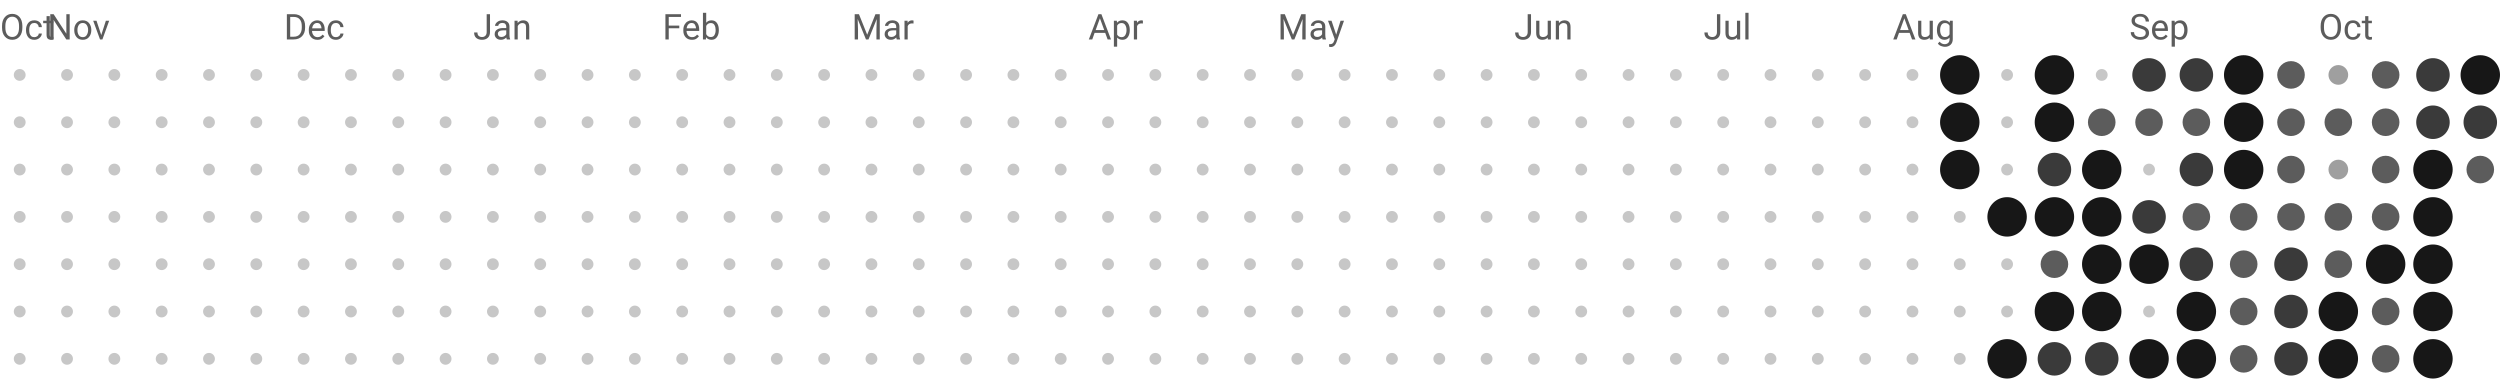
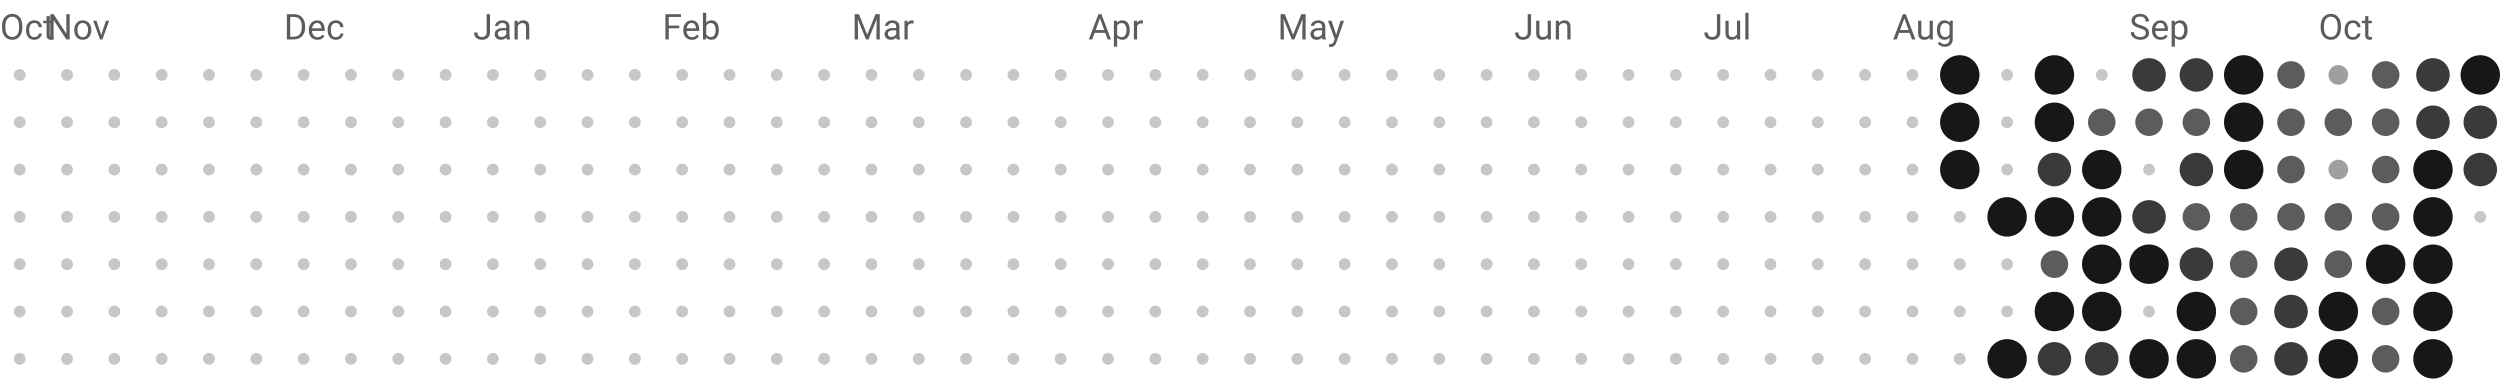
<svg xmlns="http://www.w3.org/2000/svg" width="634" height="96" viewBox="0 0 634 96" role="img">
  <text x="0" y="10" font-family="-apple-system,BlinkMacSystemFont,'Segoe UI',Roboto,Helvetica,Arial,sans-serif" font-size="9" fill="#5c5c5c">Oct</text>
  <text x="12" y="10" font-family="-apple-system,BlinkMacSystemFont,'Segoe UI',Roboto,Helvetica,Arial,sans-serif" font-size="9" fill="#5c5c5c">Nov</text>
  <text x="72" y="10" font-family="-apple-system,BlinkMacSystemFont,'Segoe UI',Roboto,Helvetica,Arial,sans-serif" font-size="9" fill="#5c5c5c">Dec</text>
  <text x="120" y="10" font-family="-apple-system,BlinkMacSystemFont,'Segoe UI',Roboto,Helvetica,Arial,sans-serif" font-size="9" fill="#5c5c5c">Jan</text>
  <text x="168" y="10" font-family="-apple-system,BlinkMacSystemFont,'Segoe UI',Roboto,Helvetica,Arial,sans-serif" font-size="9" fill="#5c5c5c">Feb</text>
  <text x="216" y="10" font-family="-apple-system,BlinkMacSystemFont,'Segoe UI',Roboto,Helvetica,Arial,sans-serif" font-size="9" fill="#5c5c5c">Mar</text>
  <text x="276" y="10" font-family="-apple-system,BlinkMacSystemFont,'Segoe UI',Roboto,Helvetica,Arial,sans-serif" font-size="9" fill="#5c5c5c">Apr</text>
  <text x="324" y="10" font-family="-apple-system,BlinkMacSystemFont,'Segoe UI',Roboto,Helvetica,Arial,sans-serif" font-size="9" fill="#5c5c5c">May</text>
  <text x="384" y="10" font-family="-apple-system,BlinkMacSystemFont,'Segoe UI',Roboto,Helvetica,Arial,sans-serif" font-size="9" fill="#5c5c5c">Jun</text>
  <text x="432" y="10" font-family="-apple-system,BlinkMacSystemFont,'Segoe UI',Roboto,Helvetica,Arial,sans-serif" font-size="9" fill="#5c5c5c">Jul</text>
  <text x="480" y="10" font-family="-apple-system,BlinkMacSystemFont,'Segoe UI',Roboto,Helvetica,Arial,sans-serif" font-size="9" fill="#5c5c5c">Aug</text>
  <text x="540" y="10" font-family="-apple-system,BlinkMacSystemFont,'Segoe UI',Roboto,Helvetica,Arial,sans-serif" font-size="9" fill="#5c5c5c">Sep</text>
  <text x="588" y="10" font-family="-apple-system,BlinkMacSystemFont,'Segoe UI',Roboto,Helvetica,Arial,sans-serif" font-size="9" fill="#5c5c5c">Oct</text>
  <circle cx="5" cy="19" r="1.5" fill="#c7c7c7" />
  <circle cx="5" cy="31" r="1.5" fill="#c7c7c7" />
  <circle cx="5" cy="43" r="1.5" fill="#c7c7c7" />
  <circle cx="5" cy="55" r="1.5" fill="#c7c7c7" />
  <circle cx="5" cy="67" r="1.5" fill="#c7c7c7" />
  <circle cx="5" cy="79" r="1.5" fill="#c7c7c7" />
  <circle cx="5" cy="91" r="1.5" fill="#c7c7c7" />
  <circle cx="17" cy="19" r="1.5" fill="#c7c7c7" />
  <circle cx="17" cy="31" r="1.5" fill="#c7c7c7" />
  <circle cx="17" cy="43" r="1.5" fill="#c7c7c7" />
  <circle cx="17" cy="55" r="1.5" fill="#c7c7c7" />
  <circle cx="17" cy="67" r="1.5" fill="#c7c7c7" />
  <circle cx="17" cy="79" r="1.5" fill="#c7c7c7" />
  <circle cx="17" cy="91" r="1.5" fill="#c7c7c7" />
  <circle cx="29" cy="19" r="1.5" fill="#c7c7c7" />
  <circle cx="29" cy="31" r="1.5" fill="#c7c7c7" />
  <circle cx="29" cy="43" r="1.5" fill="#c7c7c7" />
  <circle cx="29" cy="55" r="1.5" fill="#c7c7c7" />
  <circle cx="29" cy="67" r="1.5" fill="#c7c7c7" />
  <circle cx="29" cy="79" r="1.5" fill="#c7c7c7" />
  <circle cx="29" cy="91" r="1.5" fill="#c7c7c7" />
  <circle cx="41" cy="19" r="1.5" fill="#c7c7c7" />
  <circle cx="41" cy="31" r="1.5" fill="#c7c7c7" />
  <circle cx="41" cy="43" r="1.5" fill="#c7c7c7" />
  <circle cx="41" cy="55" r="1.5" fill="#c7c7c7" />
  <circle cx="41" cy="67" r="1.5" fill="#c7c7c7" />
  <circle cx="41" cy="79" r="1.5" fill="#c7c7c7" />
  <circle cx="41" cy="91" r="1.5" fill="#c7c7c7" />
  <circle cx="53" cy="19" r="1.5" fill="#c7c7c7" />
  <circle cx="53" cy="31" r="1.5" fill="#c7c7c7" />
  <circle cx="53" cy="43" r="1.5" fill="#c7c7c7" />
  <circle cx="53" cy="55" r="1.5" fill="#c7c7c7" />
  <circle cx="53" cy="67" r="1.5" fill="#c7c7c7" />
  <circle cx="53" cy="79" r="1.5" fill="#c7c7c7" />
  <circle cx="53" cy="91" r="1.5" fill="#c7c7c7" />
  <circle cx="65" cy="19" r="1.5" fill="#c7c7c7" />
  <circle cx="65" cy="31" r="1.5" fill="#c7c7c7" />
  <circle cx="65" cy="43" r="1.5" fill="#c7c7c7" />
  <circle cx="65" cy="55" r="1.5" fill="#c7c7c7" />
  <circle cx="65" cy="67" r="1.5" fill="#c7c7c7" />
  <circle cx="65" cy="79" r="1.5" fill="#c7c7c7" />
  <circle cx="65" cy="91" r="1.5" fill="#c7c7c7" />
  <circle cx="77" cy="19" r="1.5" fill="#c7c7c7" />
  <circle cx="77" cy="31" r="1.5" fill="#c7c7c7" />
  <circle cx="77" cy="43" r="1.5" fill="#c7c7c7" />
  <circle cx="77" cy="55" r="1.5" fill="#c7c7c7" />
  <circle cx="77" cy="67" r="1.5" fill="#c7c7c7" />
  <circle cx="77" cy="79" r="1.5" fill="#c7c7c7" />
  <circle cx="77" cy="91" r="1.5" fill="#c7c7c7" />
  <circle cx="89" cy="19" r="1.5" fill="#c7c7c7" />
  <circle cx="89" cy="31" r="1.5" fill="#c7c7c7" />
  <circle cx="89" cy="43" r="1.5" fill="#c7c7c7" />
  <circle cx="89" cy="55" r="1.5" fill="#c7c7c7" />
  <circle cx="89" cy="67" r="1.5" fill="#c7c7c7" />
  <circle cx="89" cy="79" r="1.5" fill="#c7c7c7" />
  <circle cx="89" cy="91" r="1.5" fill="#c7c7c7" />
  <circle cx="101" cy="19" r="1.5" fill="#c7c7c7" />
  <circle cx="101" cy="31" r="1.5" fill="#c7c7c7" />
  <circle cx="101" cy="43" r="1.5" fill="#c7c7c7" />
  <circle cx="101" cy="55" r="1.5" fill="#c7c7c7" />
  <circle cx="101" cy="67" r="1.5" fill="#c7c7c7" />
  <circle cx="101" cy="79" r="1.5" fill="#c7c7c7" />
  <circle cx="101" cy="91" r="1.5" fill="#c7c7c7" />
  <circle cx="113" cy="19" r="1.5" fill="#c7c7c7" />
  <circle cx="113" cy="31" r="1.5" fill="#c7c7c7" />
  <circle cx="113" cy="43" r="1.5" fill="#c7c7c7" />
  <circle cx="113" cy="55" r="1.5" fill="#c7c7c7" />
  <circle cx="113" cy="67" r="1.5" fill="#c7c7c7" />
  <circle cx="113" cy="79" r="1.5" fill="#c7c7c7" />
  <circle cx="113" cy="91" r="1.5" fill="#c7c7c7" />
  <circle cx="125" cy="19" r="1.5" fill="#c7c7c7" />
  <circle cx="125" cy="31" r="1.5" fill="#c7c7c7" />
  <circle cx="125" cy="43" r="1.5" fill="#c7c7c7" />
  <circle cx="125" cy="55" r="1.5" fill="#c7c7c7" />
  <circle cx="125" cy="67" r="1.5" fill="#c7c7c7" />
  <circle cx="125" cy="79" r="1.5" fill="#c7c7c7" />
  <circle cx="125" cy="91" r="1.5" fill="#c7c7c7" />
  <circle cx="137" cy="19" r="1.5" fill="#c7c7c7" />
  <circle cx="137" cy="31" r="1.5" fill="#c7c7c7" />
  <circle cx="137" cy="43" r="1.5" fill="#c7c7c7" />
  <circle cx="137" cy="55" r="1.5" fill="#c7c7c7" />
  <circle cx="137" cy="67" r="1.5" fill="#c7c7c7" />
  <circle cx="137" cy="79" r="1.5" fill="#c7c7c7" />
  <circle cx="137" cy="91" r="1.5" fill="#c7c7c7" />
  <circle cx="149" cy="19" r="1.5" fill="#c7c7c7" />
  <circle cx="149" cy="31" r="1.5" fill="#c7c7c7" />
  <circle cx="149" cy="43" r="1.5" fill="#c7c7c7" />
  <circle cx="149" cy="55" r="1.5" fill="#c7c7c7" />
  <circle cx="149" cy="67" r="1.5" fill="#c7c7c7" />
  <circle cx="149" cy="79" r="1.5" fill="#c7c7c7" />
  <circle cx="149" cy="91" r="1.5" fill="#c7c7c7" />
  <circle cx="161" cy="19" r="1.5" fill="#c7c7c7" />
  <circle cx="161" cy="31" r="1.5" fill="#c7c7c7" />
  <circle cx="161" cy="43" r="1.5" fill="#c7c7c7" />
  <circle cx="161" cy="55" r="1.5" fill="#c7c7c7" />
  <circle cx="161" cy="67" r="1.5" fill="#c7c7c7" />
  <circle cx="161" cy="79" r="1.5" fill="#c7c7c7" />
  <circle cx="161" cy="91" r="1.5" fill="#c7c7c7" />
  <circle cx="173" cy="19" r="1.5" fill="#c7c7c7" />
  <circle cx="173" cy="31" r="1.5" fill="#c7c7c7" />
  <circle cx="173" cy="43" r="1.5" fill="#c7c7c7" />
  <circle cx="173" cy="55" r="1.5" fill="#c7c7c7" />
  <circle cx="173" cy="67" r="1.5" fill="#c7c7c7" />
  <circle cx="173" cy="79" r="1.5" fill="#c7c7c7" />
  <circle cx="173" cy="91" r="1.5" fill="#c7c7c7" />
  <circle cx="185" cy="19" r="1.5" fill="#c7c7c7" />
  <circle cx="185" cy="31" r="1.5" fill="#c7c7c7" />
  <circle cx="185" cy="43" r="1.5" fill="#c7c7c7" />
  <circle cx="185" cy="55" r="1.5" fill="#c7c7c7" />
  <circle cx="185" cy="67" r="1.5" fill="#c7c7c7" />
  <circle cx="185" cy="79" r="1.5" fill="#c7c7c7" />
  <circle cx="185" cy="91" r="1.5" fill="#c7c7c7" />
  <circle cx="197" cy="19" r="1.5" fill="#c7c7c7" />
  <circle cx="197" cy="31" r="1.5" fill="#c7c7c7" />
  <circle cx="197" cy="43" r="1.5" fill="#c7c7c7" />
  <circle cx="197" cy="55" r="1.5" fill="#c7c7c7" />
  <circle cx="197" cy="67" r="1.5" fill="#c7c7c7" />
  <circle cx="197" cy="79" r="1.5" fill="#c7c7c7" />
  <circle cx="197" cy="91" r="1.5" fill="#c7c7c7" />
  <circle cx="209" cy="19" r="1.5" fill="#c7c7c7" />
  <circle cx="209" cy="31" r="1.5" fill="#c7c7c7" />
  <circle cx="209" cy="43" r="1.5" fill="#c7c7c7" />
  <circle cx="209" cy="55" r="1.5" fill="#c7c7c7" />
  <circle cx="209" cy="67" r="1.5" fill="#c7c7c7" />
  <circle cx="209" cy="79" r="1.5" fill="#c7c7c7" />
  <circle cx="209" cy="91" r="1.5" fill="#c7c7c7" />
  <circle cx="221" cy="19" r="1.5" fill="#c7c7c7" />
  <circle cx="221" cy="31" r="1.5" fill="#c7c7c7" />
  <circle cx="221" cy="43" r="1.5" fill="#c7c7c7" />
  <circle cx="221" cy="55" r="1.5" fill="#c7c7c7" />
  <circle cx="221" cy="67" r="1.5" fill="#c7c7c7" />
  <circle cx="221" cy="79" r="1.5" fill="#c7c7c7" />
  <circle cx="221" cy="91" r="1.5" fill="#c7c7c7" />
  <circle cx="233" cy="19" r="1.5" fill="#c7c7c7" />
  <circle cx="233" cy="31" r="1.5" fill="#c7c7c7" />
  <circle cx="233" cy="43" r="1.5" fill="#c7c7c7" />
  <circle cx="233" cy="55" r="1.5" fill="#c7c7c7" />
  <circle cx="233" cy="67" r="1.5" fill="#c7c7c7" />
  <circle cx="233" cy="79" r="1.5" fill="#c7c7c7" />
  <circle cx="233" cy="91" r="1.5" fill="#c7c7c7" />
  <circle cx="245" cy="19" r="1.5" fill="#c7c7c7" />
  <circle cx="245" cy="31" r="1.5" fill="#c7c7c7" />
  <circle cx="245" cy="43" r="1.5" fill="#c7c7c7" />
  <circle cx="245" cy="55" r="1.5" fill="#c7c7c7" />
  <circle cx="245" cy="67" r="1.5" fill="#c7c7c7" />
  <circle cx="245" cy="79" r="1.5" fill="#c7c7c7" />
  <circle cx="245" cy="91" r="1.5" fill="#c7c7c7" />
  <circle cx="257" cy="19" r="1.5" fill="#c7c7c7" />
  <circle cx="257" cy="31" r="1.5" fill="#c7c7c7" />
  <circle cx="257" cy="43" r="1.5" fill="#c7c7c7" />
  <circle cx="257" cy="55" r="1.5" fill="#c7c7c7" />
  <circle cx="257" cy="67" r="1.5" fill="#c7c7c7" />
  <circle cx="257" cy="79" r="1.5" fill="#c7c7c7" />
  <circle cx="257" cy="91" r="1.5" fill="#c7c7c7" />
  <circle cx="269" cy="19" r="1.5" fill="#c7c7c7" />
  <circle cx="269" cy="31" r="1.5" fill="#c7c7c7" />
  <circle cx="269" cy="43" r="1.5" fill="#c7c7c7" />
  <circle cx="269" cy="55" r="1.5" fill="#c7c7c7" />
  <circle cx="269" cy="67" r="1.5" fill="#c7c7c7" />
  <circle cx="269" cy="79" r="1.5" fill="#c7c7c7" />
  <circle cx="269" cy="91" r="1.5" fill="#c7c7c7" />
  <circle cx="281" cy="19" r="1.5" fill="#c7c7c7" />
  <circle cx="281" cy="31" r="1.5" fill="#c7c7c7" />
  <circle cx="281" cy="43" r="1.5" fill="#c7c7c7" />
  <circle cx="281" cy="55" r="1.5" fill="#c7c7c7" />
  <circle cx="281" cy="67" r="1.5" fill="#c7c7c7" />
  <circle cx="281" cy="79" r="1.5" fill="#c7c7c7" />
  <circle cx="281" cy="91" r="1.5" fill="#c7c7c7" />
  <circle cx="293" cy="19" r="1.5" fill="#c7c7c7" />
  <circle cx="293" cy="31" r="1.5" fill="#c7c7c7" />
  <circle cx="293" cy="43" r="1.5" fill="#c7c7c7" />
  <circle cx="293" cy="55" r="1.5" fill="#c7c7c7" />
  <circle cx="293" cy="67" r="1.5" fill="#c7c7c7" />
  <circle cx="293" cy="79" r="1.5" fill="#c7c7c7" />
  <circle cx="293" cy="91" r="1.5" fill="#c7c7c7" />
  <circle cx="305" cy="19" r="1.5" fill="#c7c7c7" />
  <circle cx="305" cy="31" r="1.5" fill="#c7c7c7" />
  <circle cx="305" cy="43" r="1.5" fill="#c7c7c7" />
  <circle cx="305" cy="55" r="1.5" fill="#c7c7c7" />
  <circle cx="305" cy="67" r="1.5" fill="#c7c7c7" />
  <circle cx="305" cy="79" r="1.5" fill="#c7c7c7" />
  <circle cx="305" cy="91" r="1.5" fill="#c7c7c7" />
  <circle cx="317" cy="19" r="1.5" fill="#c7c7c7" />
  <circle cx="317" cy="31" r="1.5" fill="#c7c7c7" />
  <circle cx="317" cy="43" r="1.5" fill="#c7c7c7" />
  <circle cx="317" cy="55" r="1.5" fill="#c7c7c7" />
  <circle cx="317" cy="67" r="1.5" fill="#c7c7c7" />
  <circle cx="317" cy="79" r="1.5" fill="#c7c7c7" />
  <circle cx="317" cy="91" r="1.5" fill="#c7c7c7" />
  <circle cx="329" cy="19" r="1.5" fill="#c7c7c7" />
  <circle cx="329" cy="31" r="1.5" fill="#c7c7c7" />
  <circle cx="329" cy="43" r="1.5" fill="#c7c7c7" />
  <circle cx="329" cy="55" r="1.5" fill="#c7c7c7" />
  <circle cx="329" cy="67" r="1.5" fill="#c7c7c7" />
  <circle cx="329" cy="79" r="1.5" fill="#c7c7c7" />
  <circle cx="329" cy="91" r="1.5" fill="#c7c7c7" />
  <circle cx="341" cy="19" r="1.5" fill="#c7c7c7" />
  <circle cx="341" cy="31" r="1.5" fill="#c7c7c7" />
  <circle cx="341" cy="43" r="1.5" fill="#c7c7c7" />
  <circle cx="341" cy="55" r="1.5" fill="#c7c7c7" />
  <circle cx="341" cy="67" r="1.5" fill="#c7c7c7" />
  <circle cx="341" cy="79" r="1.5" fill="#c7c7c7" />
  <circle cx="341" cy="91" r="1.5" fill="#c7c7c7" />
  <circle cx="353" cy="19" r="1.5" fill="#c7c7c7" />
  <circle cx="353" cy="31" r="1.5" fill="#c7c7c7" />
  <circle cx="353" cy="43" r="1.5" fill="#c7c7c7" />
  <circle cx="353" cy="55" r="1.5" fill="#c7c7c7" />
  <circle cx="353" cy="67" r="1.5" fill="#c7c7c7" />
  <circle cx="353" cy="79" r="1.5" fill="#c7c7c7" />
  <circle cx="353" cy="91" r="1.5" fill="#c7c7c7" />
  <circle cx="365" cy="19" r="1.5" fill="#c7c7c7" />
  <circle cx="365" cy="31" r="1.5" fill="#c7c7c7" />
  <circle cx="365" cy="43" r="1.5" fill="#c7c7c7" />
  <circle cx="365" cy="55" r="1.5" fill="#c7c7c7" />
  <circle cx="365" cy="67" r="1.5" fill="#c7c7c7" />
  <circle cx="365" cy="79" r="1.5" fill="#c7c7c7" />
  <circle cx="365" cy="91" r="1.5" fill="#c7c7c7" />
  <circle cx="377" cy="19" r="1.5" fill="#c7c7c7" />
  <circle cx="377" cy="31" r="1.5" fill="#c7c7c7" />
  <circle cx="377" cy="43" r="1.5" fill="#c7c7c7" />
  <circle cx="377" cy="55" r="1.5" fill="#c7c7c7" />
  <circle cx="377" cy="67" r="1.5" fill="#c7c7c7" />
  <circle cx="377" cy="79" r="1.5" fill="#c7c7c7" />
  <circle cx="377" cy="91" r="1.5" fill="#c7c7c7" />
  <circle cx="389" cy="19" r="1.5" fill="#c7c7c7" />
  <circle cx="389" cy="31" r="1.5" fill="#c7c7c7" />
  <circle cx="389" cy="43" r="1.5" fill="#c7c7c7" />
  <circle cx="389" cy="55" r="1.5" fill="#c7c7c7" />
  <circle cx="389" cy="67" r="1.5" fill="#c7c7c7" />
  <circle cx="389" cy="79" r="1.5" fill="#c7c7c7" />
  <circle cx="389" cy="91" r="1.5" fill="#c7c7c7" />
  <circle cx="401" cy="19" r="1.5" fill="#c7c7c7" />
  <circle cx="401" cy="31" r="1.5" fill="#c7c7c7" />
  <circle cx="401" cy="43" r="1.5" fill="#c7c7c7" />
  <circle cx="401" cy="55" r="1.5" fill="#c7c7c7" />
  <circle cx="401" cy="67" r="1.5" fill="#c7c7c7" />
  <circle cx="401" cy="79" r="1.5" fill="#c7c7c7" />
  <circle cx="401" cy="91" r="1.5" fill="#c7c7c7" />
  <circle cx="413" cy="19" r="1.5" fill="#c7c7c7" />
  <circle cx="413" cy="31" r="1.5" fill="#c7c7c7" />
  <circle cx="413" cy="43" r="1.5" fill="#c7c7c7" />
  <circle cx="413" cy="55" r="1.5" fill="#c7c7c7" />
  <circle cx="413" cy="67" r="1.5" fill="#c7c7c7" />
  <circle cx="413" cy="79" r="1.5" fill="#c7c7c7" />
  <circle cx="413" cy="91" r="1.5" fill="#c7c7c7" />
  <circle cx="425" cy="19" r="1.5" fill="#c7c7c7" />
  <circle cx="425" cy="31" r="1.5" fill="#c7c7c7" />
  <circle cx="425" cy="43" r="1.5" fill="#c7c7c7" />
  <circle cx="425" cy="55" r="1.5" fill="#c7c7c7" />
  <circle cx="425" cy="67" r="1.5" fill="#c7c7c7" />
  <circle cx="425" cy="79" r="1.5" fill="#c7c7c7" />
  <circle cx="425" cy="91" r="1.5" fill="#c7c7c7" />
  <circle cx="437" cy="19" r="1.5" fill="#c7c7c7" />
  <circle cx="437" cy="31" r="1.5" fill="#c7c7c7" />
  <circle cx="437" cy="43" r="1.5" fill="#c7c7c7" />
  <circle cx="437" cy="55" r="1.5" fill="#c7c7c7" />
  <circle cx="437" cy="67" r="1.5" fill="#c7c7c7" />
  <circle cx="437" cy="79" r="1.5" fill="#c7c7c7" />
  <circle cx="437" cy="91" r="1.5" fill="#c7c7c7" />
  <circle cx="449" cy="19" r="1.5" fill="#c7c7c7" />
  <circle cx="449" cy="31" r="1.5" fill="#c7c7c7" />
  <circle cx="449" cy="43" r="1.5" fill="#c7c7c7" />
  <circle cx="449" cy="55" r="1.5" fill="#c7c7c7" />
  <circle cx="449" cy="67" r="1.5" fill="#c7c7c7" />
  <circle cx="449" cy="79" r="1.5" fill="#c7c7c7" />
  <circle cx="449" cy="91" r="1.5" fill="#c7c7c7" />
  <circle cx="461" cy="19" r="1.5" fill="#c7c7c7" />
  <circle cx="461" cy="31" r="1.5" fill="#c7c7c7" />
  <circle cx="461" cy="43" r="1.5" fill="#c7c7c7" />
  <circle cx="461" cy="55" r="1.5" fill="#c7c7c7" />
  <circle cx="461" cy="67" r="1.5" fill="#c7c7c7" />
  <circle cx="461" cy="79" r="1.5" fill="#c7c7c7" />
  <circle cx="461" cy="91" r="1.5" fill="#c7c7c7" />
  <circle cx="473" cy="19" r="1.5" fill="#c7c7c7" />
  <circle cx="473" cy="31" r="1.5" fill="#c7c7c7" />
  <circle cx="473" cy="43" r="1.5" fill="#c7c7c7" />
  <circle cx="473" cy="55" r="1.5" fill="#c7c7c7" />
  <circle cx="473" cy="67" r="1.5" fill="#c7c7c7" />
  <circle cx="473" cy="79" r="1.5" fill="#c7c7c7" />
  <circle cx="473" cy="91" r="1.5" fill="#c7c7c7" />
  <circle cx="485" cy="19" r="1.5" fill="#c7c7c7" />
  <circle cx="485" cy="31" r="1.5" fill="#c7c7c7" />
  <circle cx="485" cy="43" r="1.5" fill="#c7c7c7" />
  <circle cx="485" cy="55" r="1.5" fill="#c7c7c7" />
  <circle cx="485" cy="67" r="1.5" fill="#c7c7c7" />
  <circle cx="485" cy="79" r="1.5" fill="#c7c7c7" />
  <circle cx="485" cy="91" r="1.5" fill="#c7c7c7" />
  <circle cx="497" cy="19" r="5" fill="#171717" />
  <circle cx="497" cy="31" r="5" fill="#171717" />
  <circle cx="497" cy="43" r="5" fill="#171717" />
  <circle cx="497" cy="55" r="1.5" fill="#c7c7c7" />
  <circle cx="497" cy="67" r="1.5" fill="#c7c7c7" />
  <circle cx="497" cy="79" r="1.5" fill="#c7c7c7" />
  <circle cx="497" cy="91" r="1.5" fill="#c7c7c7" />
  <circle cx="509" cy="19" r="1.5" fill="#c7c7c7" />
  <circle cx="509" cy="31" r="1.5" fill="#c7c7c7" />
  <circle cx="509" cy="43" r="1.5" fill="#c7c7c7" />
  <circle cx="509" cy="55" r="5" fill="#171717" />
  <circle cx="509" cy="67" r="1.5" fill="#c7c7c7" />
  <circle cx="509" cy="79" r="1.5" fill="#c7c7c7" />
  <circle cx="509" cy="91" r="5" fill="#171717" />
  <circle cx="521" cy="19" r="5" fill="#171717" />
  <circle cx="521" cy="31" r="5" fill="#171717" />
  <circle cx="521" cy="43" r="4.25" fill="#3a3a3a" />
  <circle cx="521" cy="55" r="5" fill="#171717" />
  <circle cx="521" cy="67" r="3.5" fill="#5c5c5c" />
  <circle cx="521" cy="79" r="5" fill="#171717" />
  <circle cx="521" cy="91" r="4.25" fill="#3a3a3a" />
  <circle cx="533" cy="19" r="1.5" fill="#c7c7c7" />
  <circle cx="533" cy="31" r="3.5" fill="#5c5c5c" />
  <circle cx="533" cy="43" r="5" fill="#171717" />
  <circle cx="533" cy="55" r="5" fill="#171717" />
  <circle cx="533" cy="67" r="5" fill="#171717" />
  <circle cx="533" cy="79" r="5" fill="#171717" />
  <circle cx="533" cy="91" r="4.25" fill="#3a3a3a" />
  <circle cx="545" cy="19" r="4.25" fill="#3a3a3a" />
  <circle cx="545" cy="31" r="3.5" fill="#5c5c5c" />
  <circle cx="545" cy="43" r="1.5" fill="#c7c7c7" />
  <circle cx="545" cy="55" r="4.25" fill="#3a3a3a" />
  <circle cx="545" cy="67" r="5" fill="#171717" />
  <circle cx="545" cy="79" r="1.5" fill="#c7c7c7" />
  <circle cx="545" cy="91" r="5" fill="#171717" />
  <circle cx="557" cy="19" r="4.25" fill="#3a3a3a" />
  <circle cx="557" cy="31" r="3.5" fill="#5c5c5c" />
  <circle cx="557" cy="43" r="4.25" fill="#3a3a3a" />
  <circle cx="557" cy="55" r="3.5" fill="#5c5c5c" />
  <circle cx="557" cy="67" r="4.25" fill="#3a3a3a" />
  <circle cx="557" cy="79" r="5" fill="#171717" />
  <circle cx="557" cy="91" r="5" fill="#171717" />
  <circle cx="569" cy="19" r="5" fill="#171717" />
  <circle cx="569" cy="31" r="5" fill="#171717" />
  <circle cx="569" cy="43" r="5" fill="#171717" />
  <circle cx="569" cy="55" r="3.5" fill="#5c5c5c" />
  <circle cx="569" cy="67" r="3.5" fill="#5c5c5c" />
  <circle cx="569" cy="79" r="3.5" fill="#5c5c5c" />
  <circle cx="569" cy="91" r="3.5" fill="#5c5c5c" />
  <circle cx="581" cy="19" r="3.5" fill="#5c5c5c" />
  <circle cx="581" cy="31" r="3.5" fill="#5c5c5c" />
  <circle cx="581" cy="43" r="3.5" fill="#5c5c5c" />
  <circle cx="581" cy="55" r="3.5" fill="#5c5c5c" />
  <circle cx="581" cy="67" r="4.25" fill="#3a3a3a" />
  <circle cx="581" cy="79" r="4.25" fill="#3a3a3a" />
  <circle cx="581" cy="91" r="4.25" fill="#3a3a3a" />
  <circle cx="593" cy="19" r="2.5" fill="#9f9f9f" />
  <circle cx="593" cy="31" r="3.5" fill="#5c5c5c" />
  <circle cx="593" cy="43" r="2.5" fill="#9f9f9f" />
  <circle cx="593" cy="55" r="3.5" fill="#5c5c5c" />
  <circle cx="593" cy="67" r="3.5" fill="#5c5c5c" />
  <circle cx="593" cy="79" r="5" fill="#171717" />
  <circle cx="593" cy="91" r="5" fill="#171717" />
  <circle cx="605" cy="19" r="3.5" fill="#5c5c5c" />
  <circle cx="605" cy="31" r="3.5" fill="#5c5c5c" />
  <circle cx="605" cy="43" r="3.5" fill="#5c5c5c" />
  <circle cx="605" cy="55" r="3.5" fill="#5c5c5c" />
  <circle cx="605" cy="67" r="5" fill="#171717" />
  <circle cx="605" cy="79" r="3.5" fill="#5c5c5c" />
  <circle cx="605" cy="91" r="3.5" fill="#5c5c5c" />
  <circle cx="617" cy="19" r="4.25" fill="#3a3a3a" />
  <circle cx="617" cy="31" r="4.25" fill="#3a3a3a" />
  <circle cx="617" cy="43" r="5" fill="#171717" />
  <circle cx="617" cy="55" r="5" fill="#171717" />
  <circle cx="617" cy="67" r="5" fill="#171717" />
  <circle cx="617" cy="79" r="5" fill="#171717" />
  <circle cx="617" cy="91" r="5" fill="#171717" />
  <circle cx="629" cy="19" r="5" fill="#171717" />
  <circle cx="629" cy="31" r="4.25" fill="#3a3a3a" />
-   <circle cx="629" cy="43" r="3.5" fill="#5c5c5c" />
+   <circle cx="629" cy="43" r="4.25" fill="#3a3a3a" />
+   <circle cx="629" cy="55" r="1.5" fill="#c7c7c7" />
</svg>
